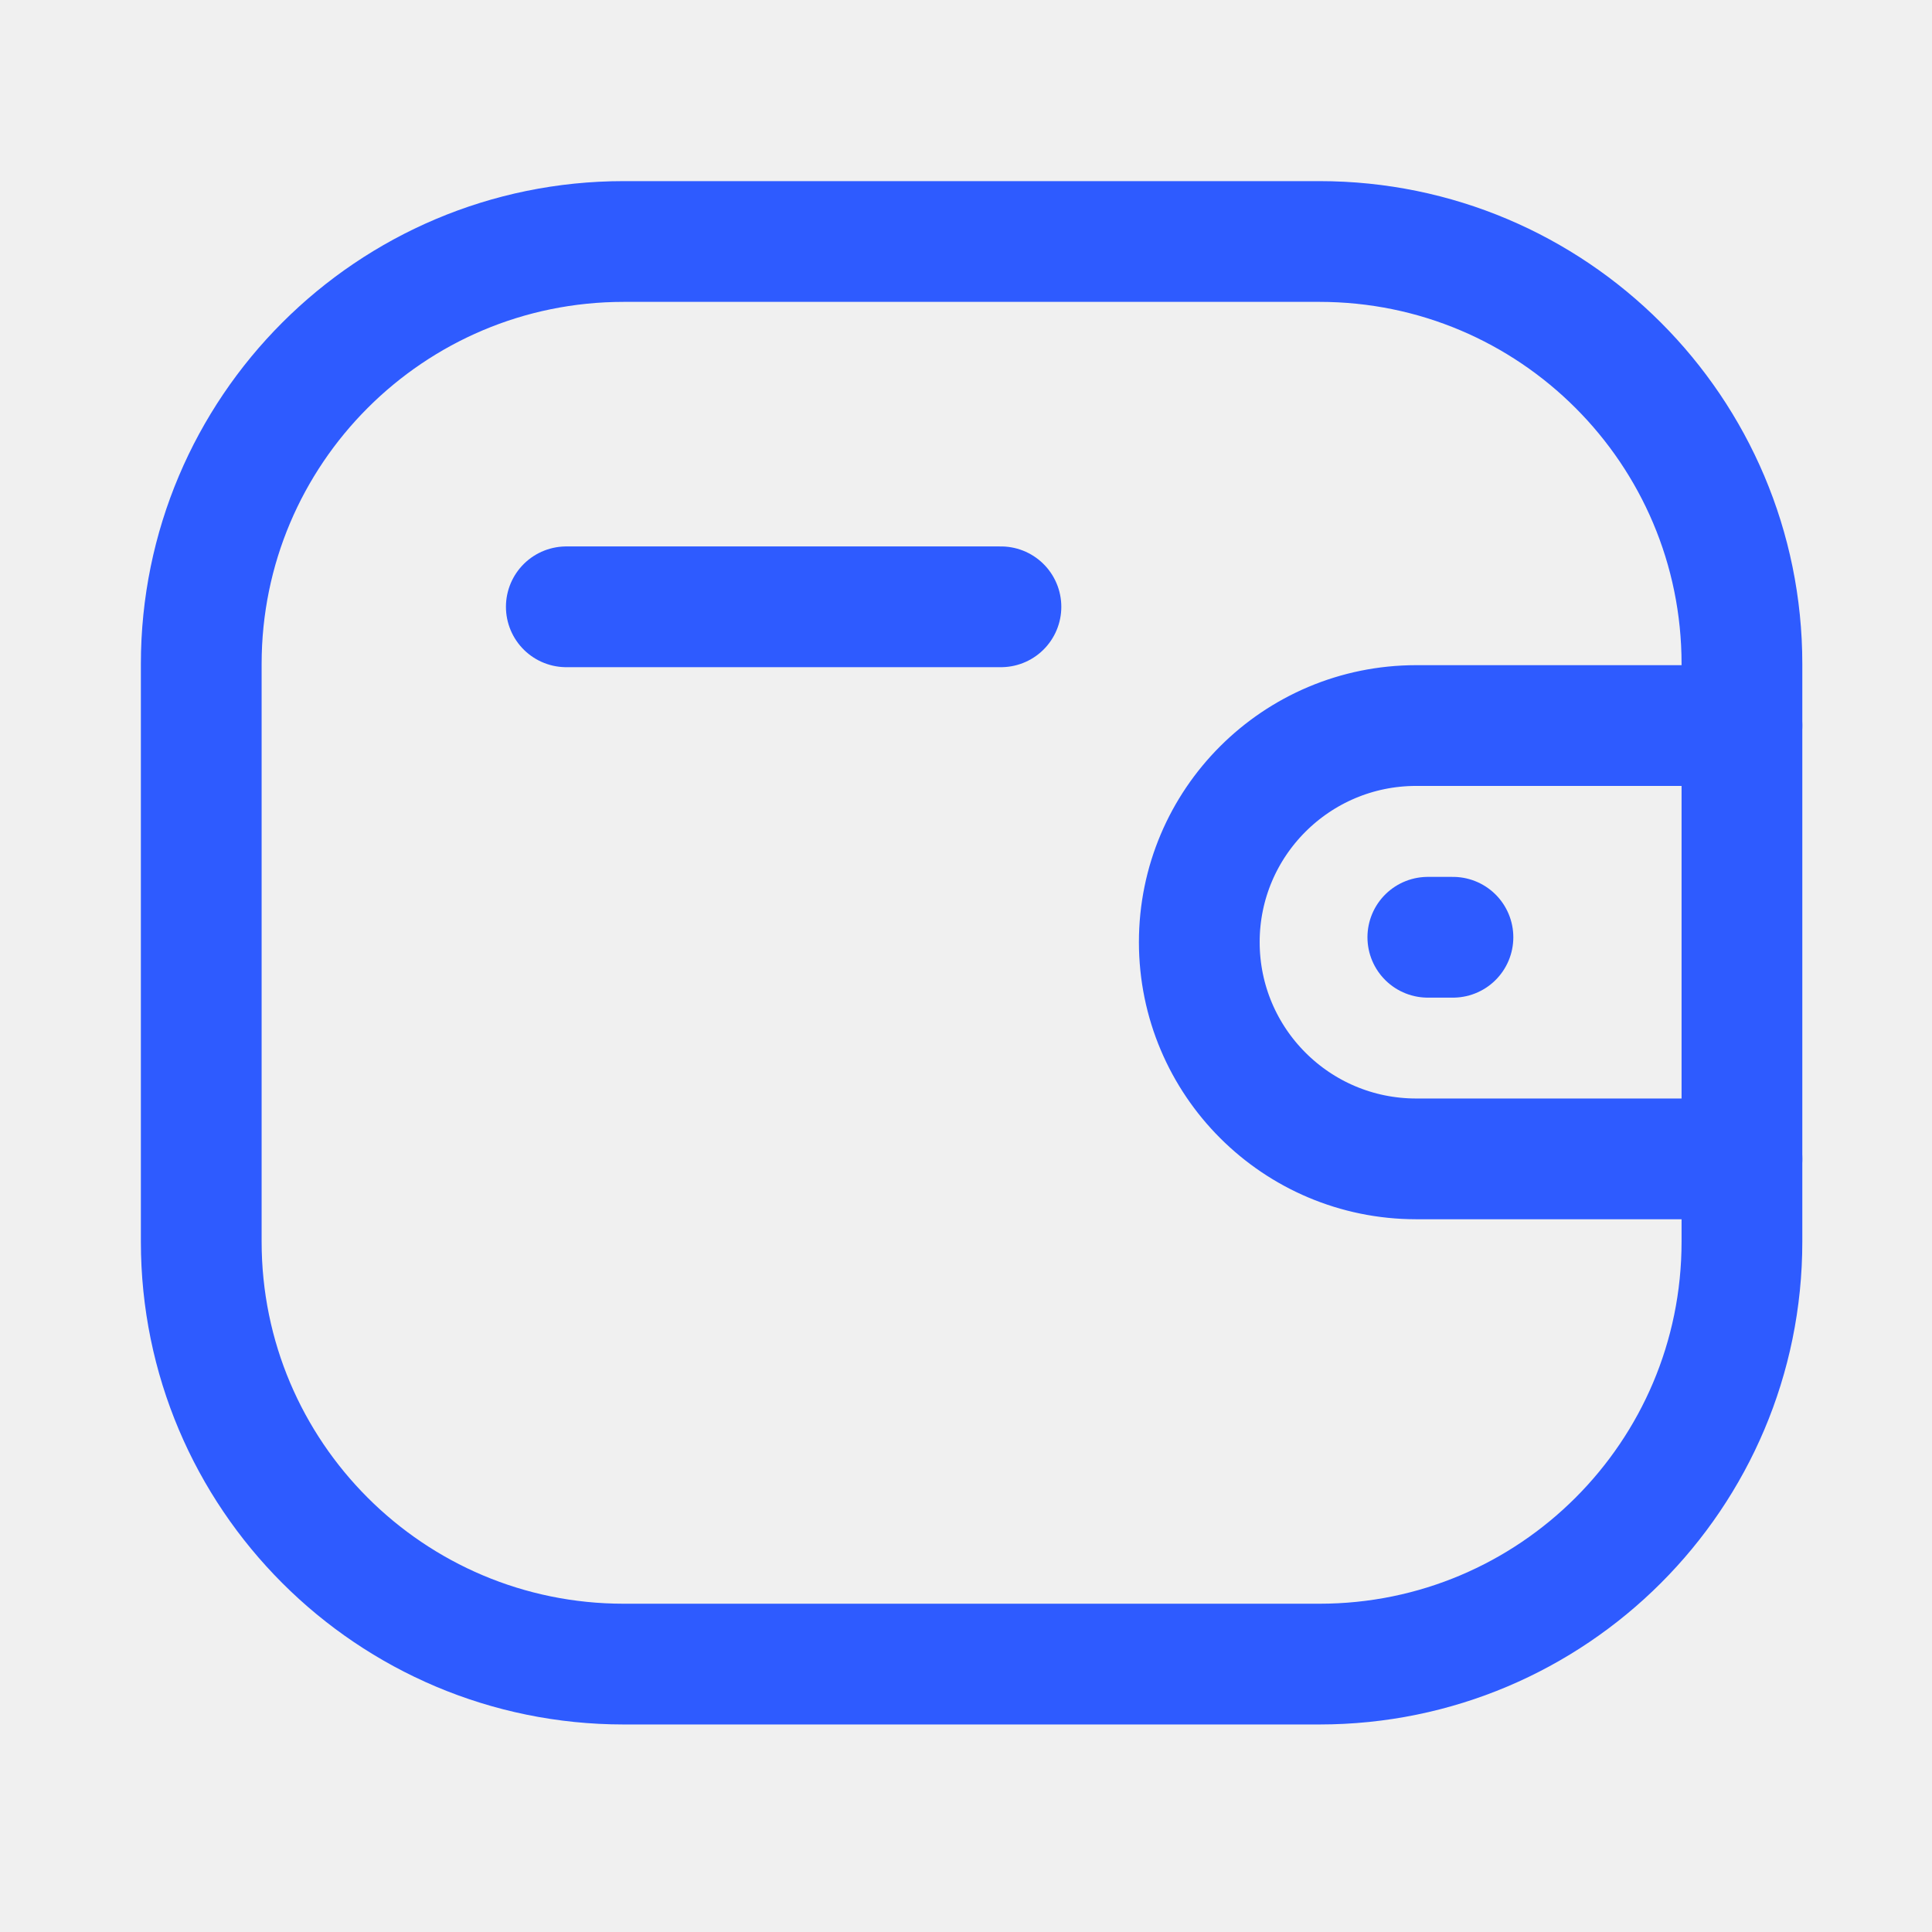
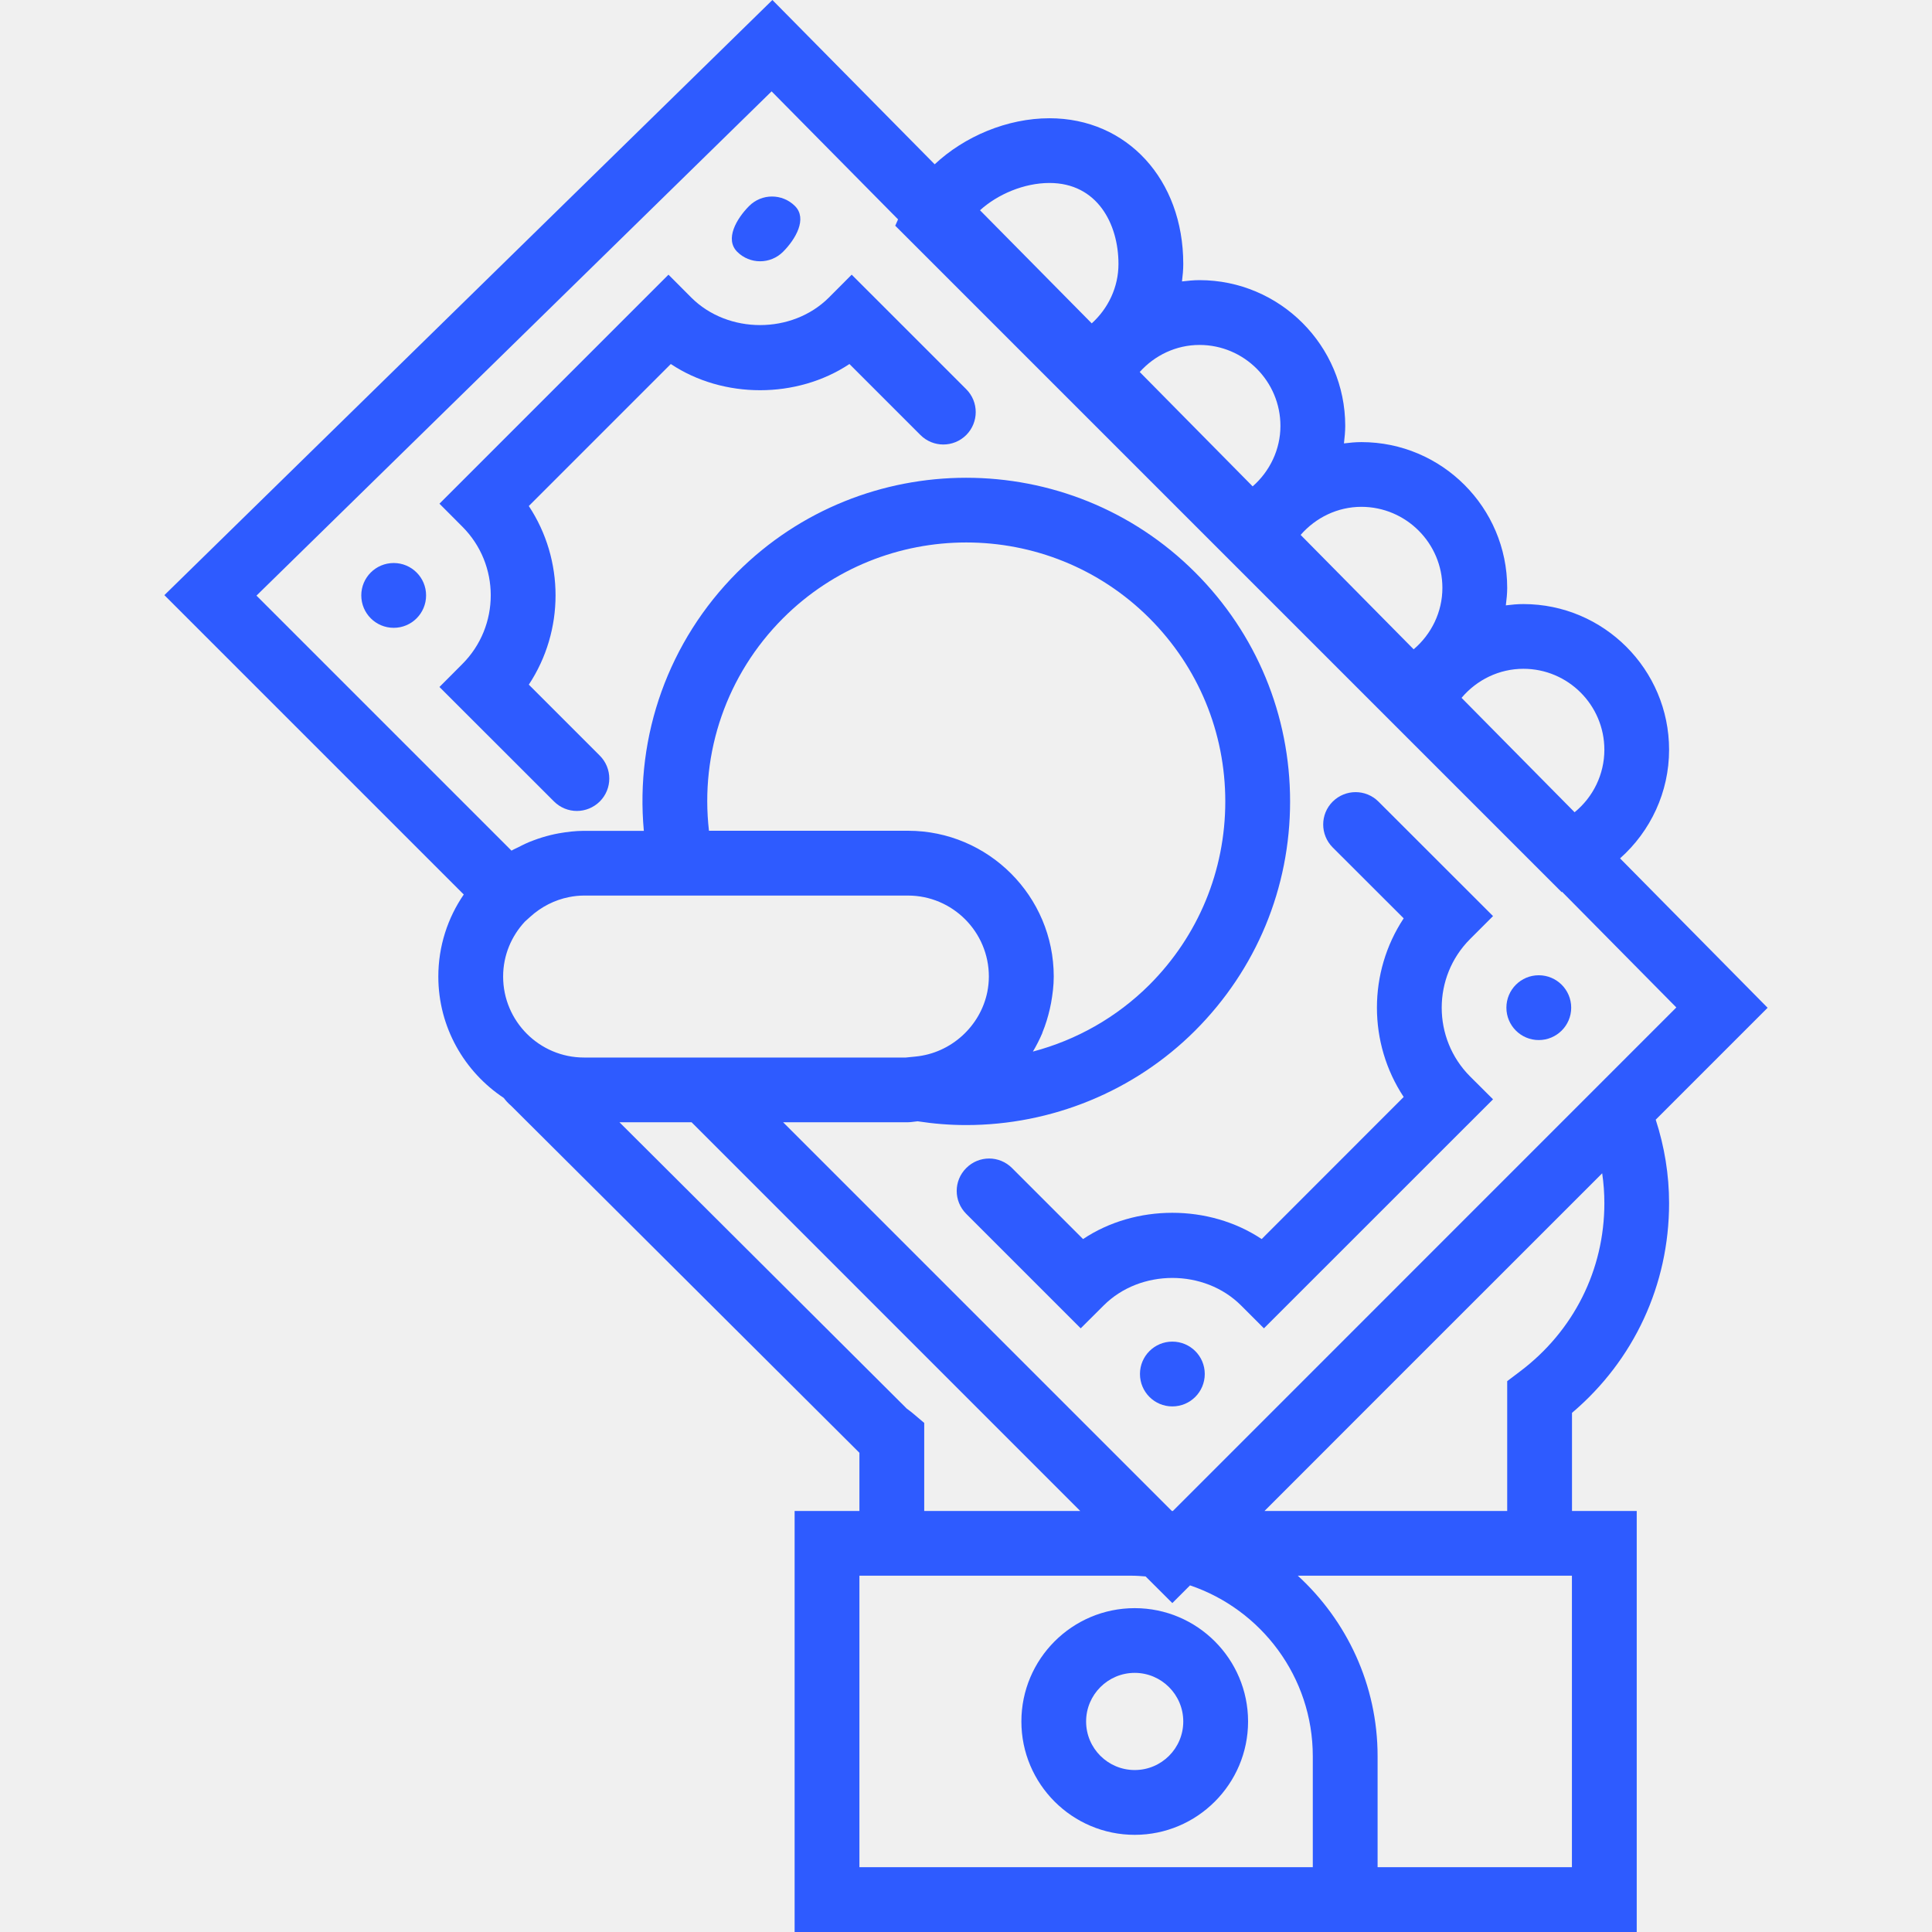
<svg xmlns="http://www.w3.org/2000/svg" width="24" height="24" viewBox="0 0 24 24" fill="none">
-   <path d="M21.639 14.396H17.591C16.104 14.395 14.899 13.191 14.898 11.704C14.898 10.218 16.104 9.014 17.591 9.013H21.639" stroke="#2E5BFF" stroke-width="1.5" stroke-linecap="round" stroke-linejoin="round" />
-   <path d="M18.049 11.643H17.737" stroke="#2E5BFF" stroke-width="1.5" stroke-linecap="round" stroke-linejoin="round" />
-   <path fill-rule="evenodd" clip-rule="evenodd" d="M7.748 3H16.391C19.289 3 21.639 5.35 21.639 8.248V15.425C21.639 18.323 19.289 20.672 16.391 20.672H7.748C4.85 20.672 2.5 18.323 2.5 15.425V8.248C2.5 5.35 4.85 3 7.748 3Z" stroke="#2E5BFF" stroke-width="1.5" stroke-linecap="round" stroke-linejoin="round" />
-   <path d="M7.035 7.538H12.434" stroke="#2E5BFF" stroke-width="1.5" stroke-linecap="round" stroke-linejoin="round" />
+   <g clip-path="url(#clip0_12630_68307)">
+     <path d="M14.096 19.977C13.319 19.977 12.688 20.608 12.688 21.385C12.688 22.161 13.319 22.793 14.096 22.793C14.872 22.793 15.504 22.161 15.504 21.385C15.504 20.608 14.872 19.977 14.096 19.977ZM14.096 21.988C13.763 21.988 13.492 21.718 13.492 21.385C13.492 21.052 13.763 20.781 14.096 20.781C14.428 20.781 14.699 21.052 14.699 21.385C14.699 21.718 14.429 21.988 14.096 21.988Z" fill="#2E5BFF" />
+     <path d="M5.459 8.534L6.882 9.956C6.96 10.034 7.063 10.074 7.166 10.074C7.269 10.074 7.372 10.034 7.451 9.956C7.608 9.799 7.608 9.544 7.451 9.387L6.569 8.505C7.012 7.835 7.012 6.956 6.569 6.286L8.333 4.522C8.985 4.956 9.899 4.956 10.552 4.522L11.434 5.404C11.591 5.561 11.845 5.561 12.003 5.404C12.16 5.246 12.16 4.992 12.003 4.835L10.58 3.412L10.296 3.697C9.839 4.152 9.045 4.152 8.588 3.697L8.304 3.412L5.459 6.257L5.743 6.542C6.214 7.012 6.214 7.778 5.743 8.249L5.459 8.534Z" fill="#2E5BFF" />
+     <path d="M17.437 11.408C16.994 12.078 16.994 12.957 17.437 13.627L15.673 15.392C15.02 14.957 14.106 14.957 13.454 15.392L12.572 14.51C12.414 14.352 12.16 14.352 12.003 14.51C11.845 14.667 11.845 14.921 12.003 15.079L13.425 16.501L13.71 16.217C14.166 15.761 14.961 15.761 15.417 16.217L15.701 16.501L18.547 13.656L18.262 13.372C17.792 12.901 17.792 12.135 18.262 11.665L18.547 11.38L17.124 9.958C16.967 9.801 16.713 9.801 16.555 9.958C16.398 10.115 16.398 10.369 16.555 10.527L17.437 11.408Z" fill="#2E5BFF" />
+     <path d="M19.115 12.92C19.337 12.92 19.518 12.74 19.518 12.518C19.518 12.295 19.337 12.115 19.115 12.115C18.893 12.115 18.713 12.295 18.713 12.518C18.713 12.74 18.893 12.92 19.115 12.92Z" fill="#2E5BFF" />
+     <path d="M14.563 17.471C14.786 17.471 14.966 17.291 14.966 17.068C14.966 16.846 14.786 16.666 14.563 16.666C14.341 16.666 14.161 16.846 14.161 17.068C14.161 17.291 14.341 17.471 14.563 17.471Z" fill="#2E5BFF" />
+     <path d="M9.727 3.128C9.884 2.971 10.032 2.716 9.875 2.559C9.717 2.402 9.463 2.402 9.306 2.559C9.149 2.717 9.001 2.971 9.158 3.128C9.315 3.285 9.57 3.285 9.727 3.128Z" fill="#2E5BFF" />
+     <path d="M4.891 7.799C5.113 7.799 5.293 7.619 5.293 7.396C5.293 7.174 5.113 6.994 4.891 6.994C4.668 6.994 4.488 7.174 4.488 7.396C4.488 7.619 4.668 7.799 4.891 7.799Z" fill="#2E5BFF" />
+     <path d="M20.734 14.947C20.734 14.593 20.677 14.245 20.568 13.909L21.958 12.519L20.125 10.663C20.505 10.325 20.734 9.839 20.734 9.314C20.734 8.316 19.922 7.504 18.924 7.504C18.85 7.504 18.778 7.511 18.706 7.52C18.715 7.448 18.723 7.376 18.723 7.303C18.723 6.304 17.91 5.492 16.912 5.492C16.839 5.492 16.766 5.499 16.695 5.508C16.703 5.437 16.711 5.364 16.711 5.291C16.711 4.293 15.898 3.48 14.9 3.48C14.827 3.48 14.755 3.488 14.683 3.496C14.692 3.425 14.699 3.353 14.699 3.279C14.699 2.23 14 1.469 13.037 1.469C12.51 1.469 11.979 1.696 11.611 2.041L9.595 0L2.042 7.393L5.761 11.112C5.562 11.402 5.445 11.753 5.445 12.131C5.445 12.76 5.769 13.315 6.258 13.639C6.282 13.671 6.311 13.704 6.349 13.736L10.676 18.047V18.77H9.871V24H17.113H20.332V18.77H19.528V17.551C20.297 16.899 20.734 15.961 20.734 14.947ZM6.25 12.131C6.25 11.866 6.354 11.627 6.521 11.448L6.583 11.392C6.723 11.264 6.891 11.179 7.069 11.144C7.129 11.132 7.191 11.125 7.255 11.125H8.141H11.279C11.833 11.125 12.284 11.576 12.284 12.131C12.284 12.196 12.277 12.259 12.265 12.321C12.18 12.744 11.819 13.082 11.372 13.125L11.252 13.137H8.923H7.785H7.255C6.701 13.137 6.25 12.686 6.25 12.131ZM9.727 7.68C10.982 6.425 13.024 6.425 14.279 7.68C14.886 8.288 15.221 9.097 15.221 9.956C15.221 10.816 14.886 11.625 14.279 12.233C13.874 12.637 13.373 12.92 12.831 13.063C12.874 12.991 12.912 12.916 12.946 12.838C12.948 12.833 12.949 12.827 12.951 12.822C12.989 12.73 13.018 12.634 13.041 12.535C13.047 12.509 13.052 12.484 13.057 12.458C13.076 12.351 13.09 12.243 13.09 12.131C13.09 11.133 12.278 10.32 11.28 10.32H8.807C8.695 9.347 9.028 8.38 9.727 7.68ZM19.93 9.314C19.93 9.619 19.79 9.903 19.56 10.09L18.156 8.669C18.345 8.445 18.623 8.308 18.924 8.308C19.479 8.308 19.93 8.759 19.93 9.314ZM17.918 7.303C17.918 7.602 17.782 7.878 17.561 8.066L16.157 6.645C16.345 6.429 16.617 6.296 16.912 6.296C17.467 6.297 17.918 6.748 17.918 7.303ZM15.906 5.291C15.906 5.583 15.775 5.854 15.561 6.042L14.158 4.621C14.345 4.413 14.611 4.285 14.9 4.285C15.455 4.285 15.906 4.736 15.906 5.291ZM13.037 2.273C13.629 2.273 13.894 2.779 13.894 3.279C13.894 3.566 13.768 3.83 13.562 4.017L12.174 2.612C12.393 2.413 12.722 2.273 13.037 2.273ZM9.585 1.135L11.156 2.725L11.121 2.804L13.133 4.816L13.364 5.047L15.145 6.828L15.375 7.058L17.157 8.84L17.387 9.07L19.399 11.082L19.405 11.079L20.824 12.515L14.57 18.77H14.557L9.728 13.941H11.279C11.32 13.941 11.359 13.932 11.399 13.929C11.6 13.96 11.8 13.976 12.001 13.976C13.06 13.976 14.09 13.559 14.847 12.802C15.607 12.041 16.026 11.031 16.026 9.956C16.026 8.882 15.607 7.871 14.847 7.111C13.279 5.543 10.726 5.543 9.157 7.111C8.305 7.964 7.889 9.136 7.998 10.321H7.255C7.149 10.321 7.045 10.334 6.941 10.352C6.908 10.358 6.875 10.365 6.842 10.373C6.768 10.391 6.694 10.414 6.623 10.441C6.56 10.464 6.501 10.492 6.442 10.523C6.413 10.538 6.382 10.55 6.354 10.567L3.186 7.399L9.585 1.135ZM11.339 17.556C11.32 17.54 11.302 17.526 11.266 17.5L7.695 13.941H8.591L13.419 18.77H11.481V17.676L11.339 17.556ZM10.676 23.195V19.574H13.765H14.065C14.121 19.574 14.176 19.579 14.231 19.583L14.563 19.914L14.783 19.694C15.668 19.994 16.308 20.831 16.308 21.817V23.195H10.676ZM19.527 23.195H17.113V21.817C17.113 20.929 16.729 20.131 16.122 19.574H19.527V23.195ZM15.708 18.77L17.208 17.269L19.903 14.575C19.921 14.698 19.93 14.822 19.93 14.947C19.93 15.774 19.548 16.535 18.883 17.036L18.723 17.157V18.77H15.708Z" fill="#2E5BFF" />
+   </g>
+   <defs>
+     <clipPath id="clip0_12630_68307">
+       <rect width="24" height="24" fill="white" />
+     </clipPath>
+   </defs>
</svg>
